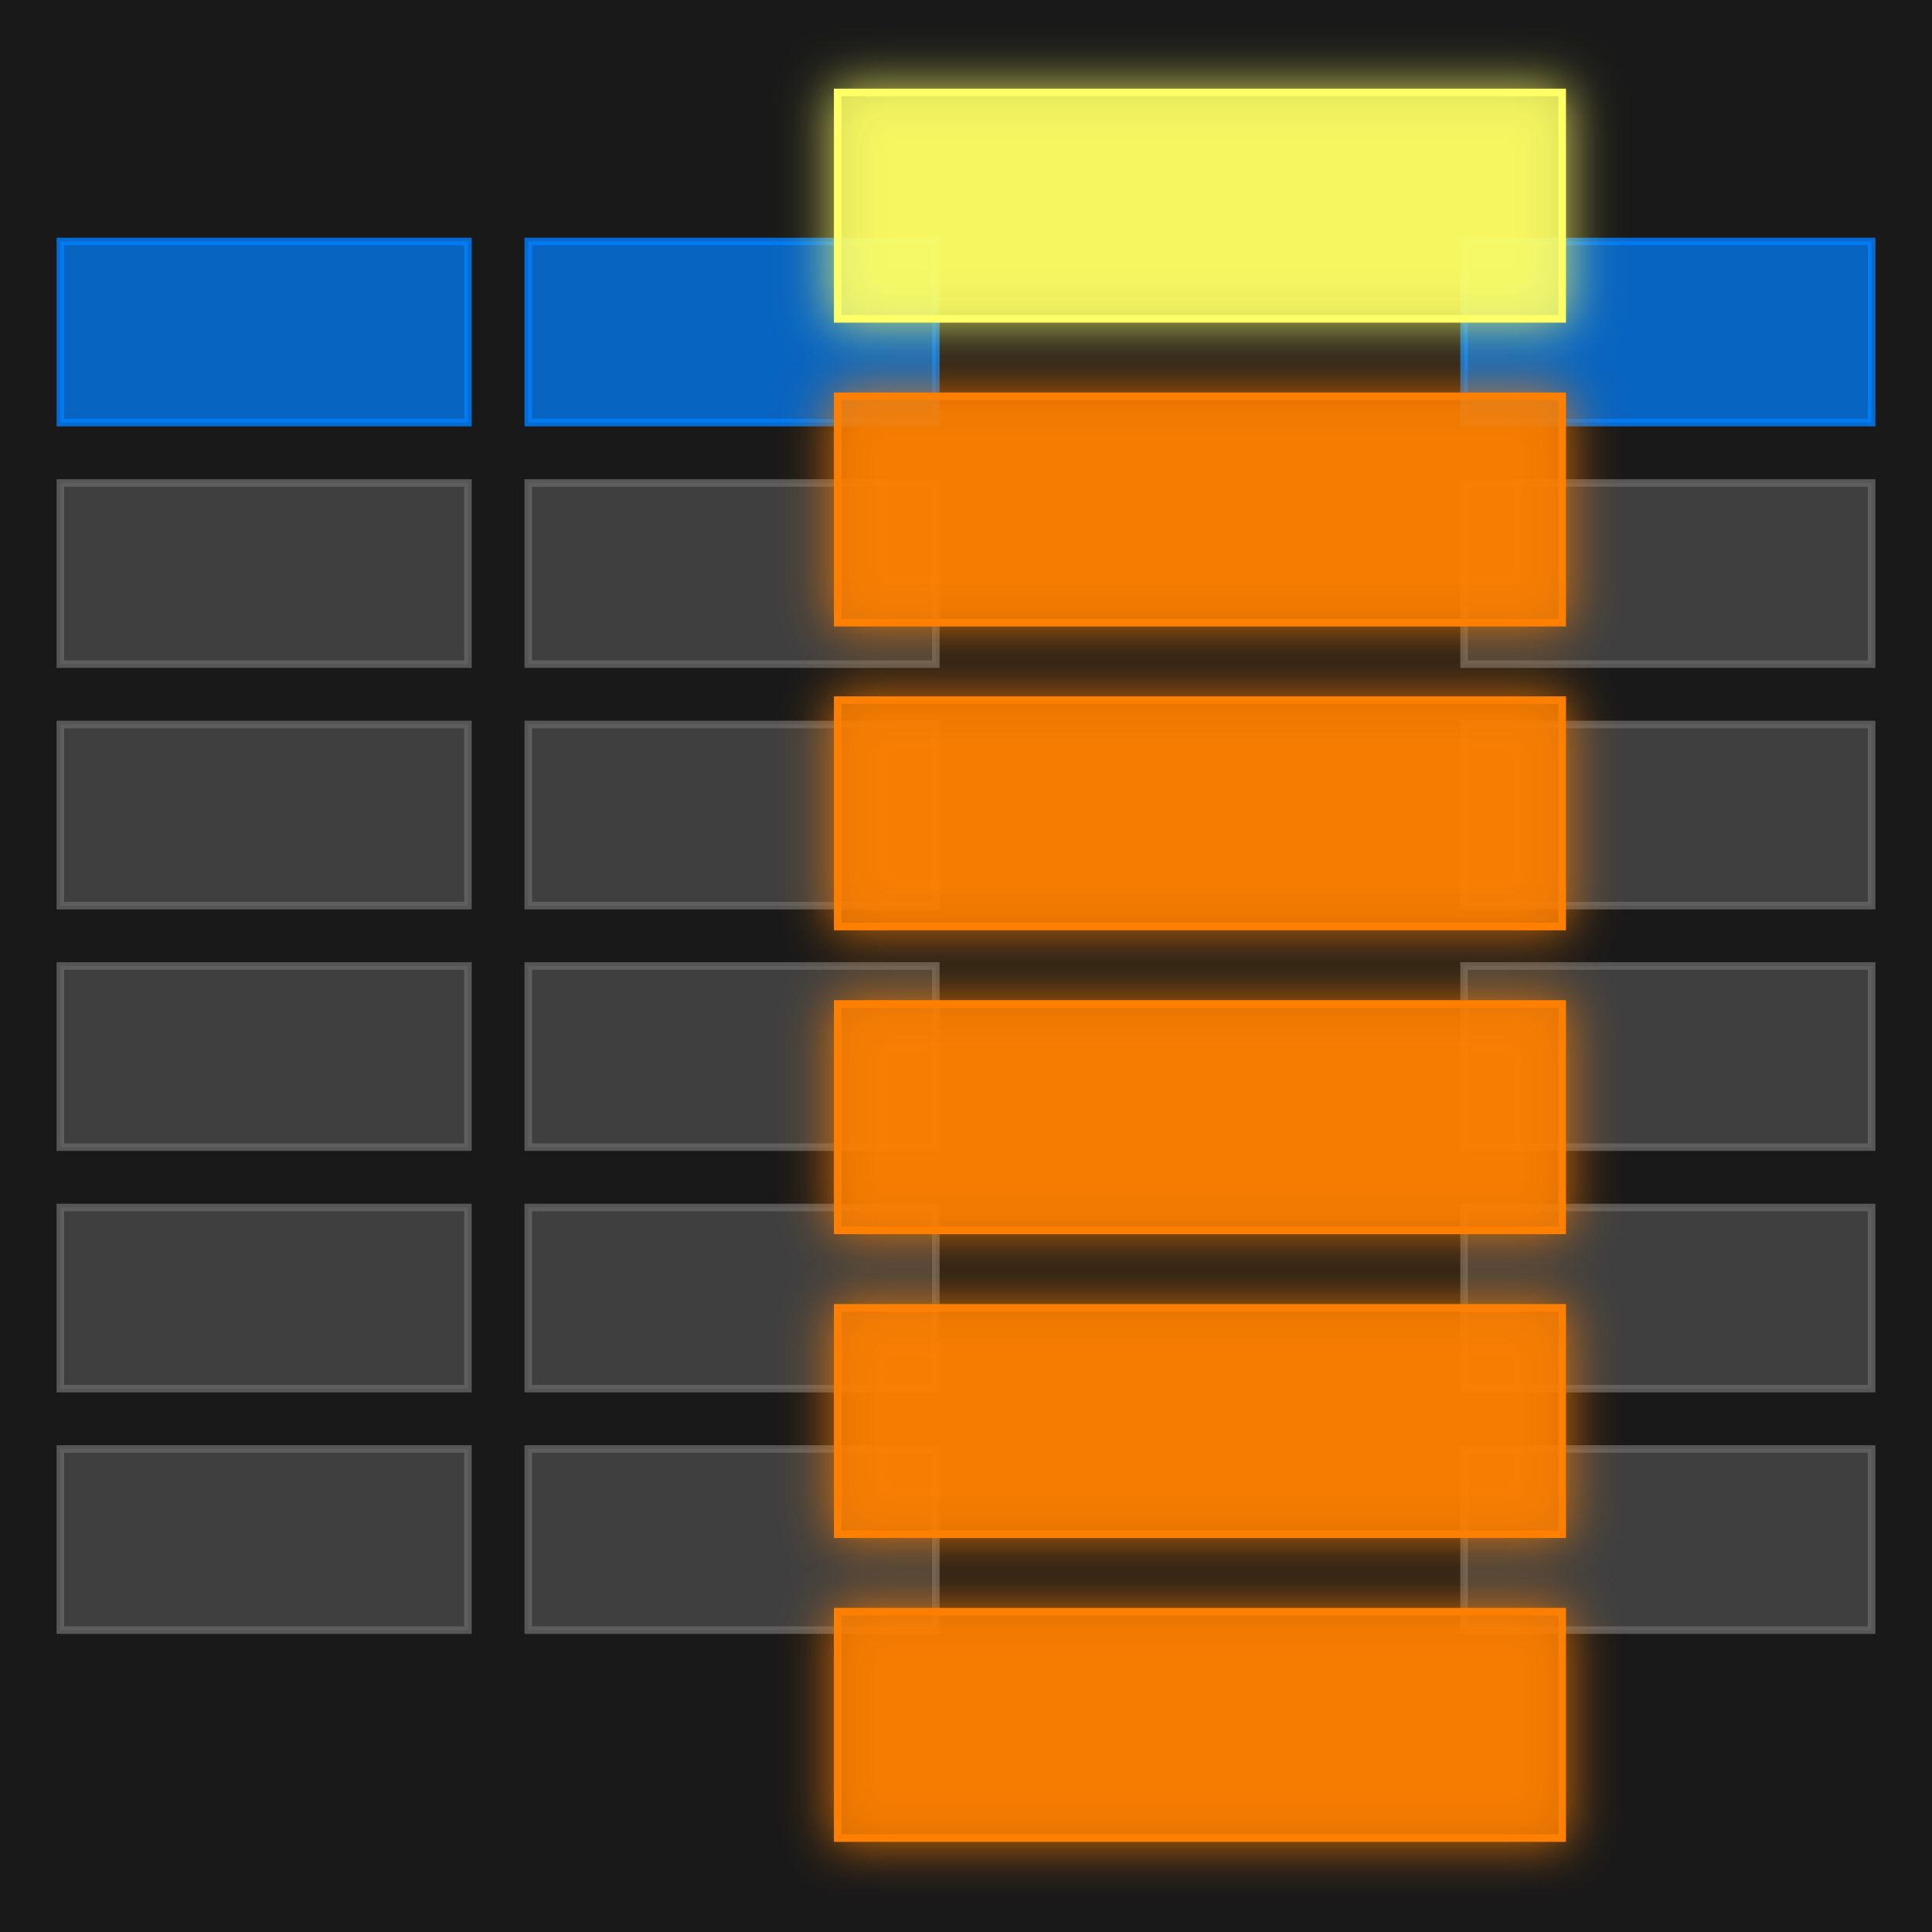
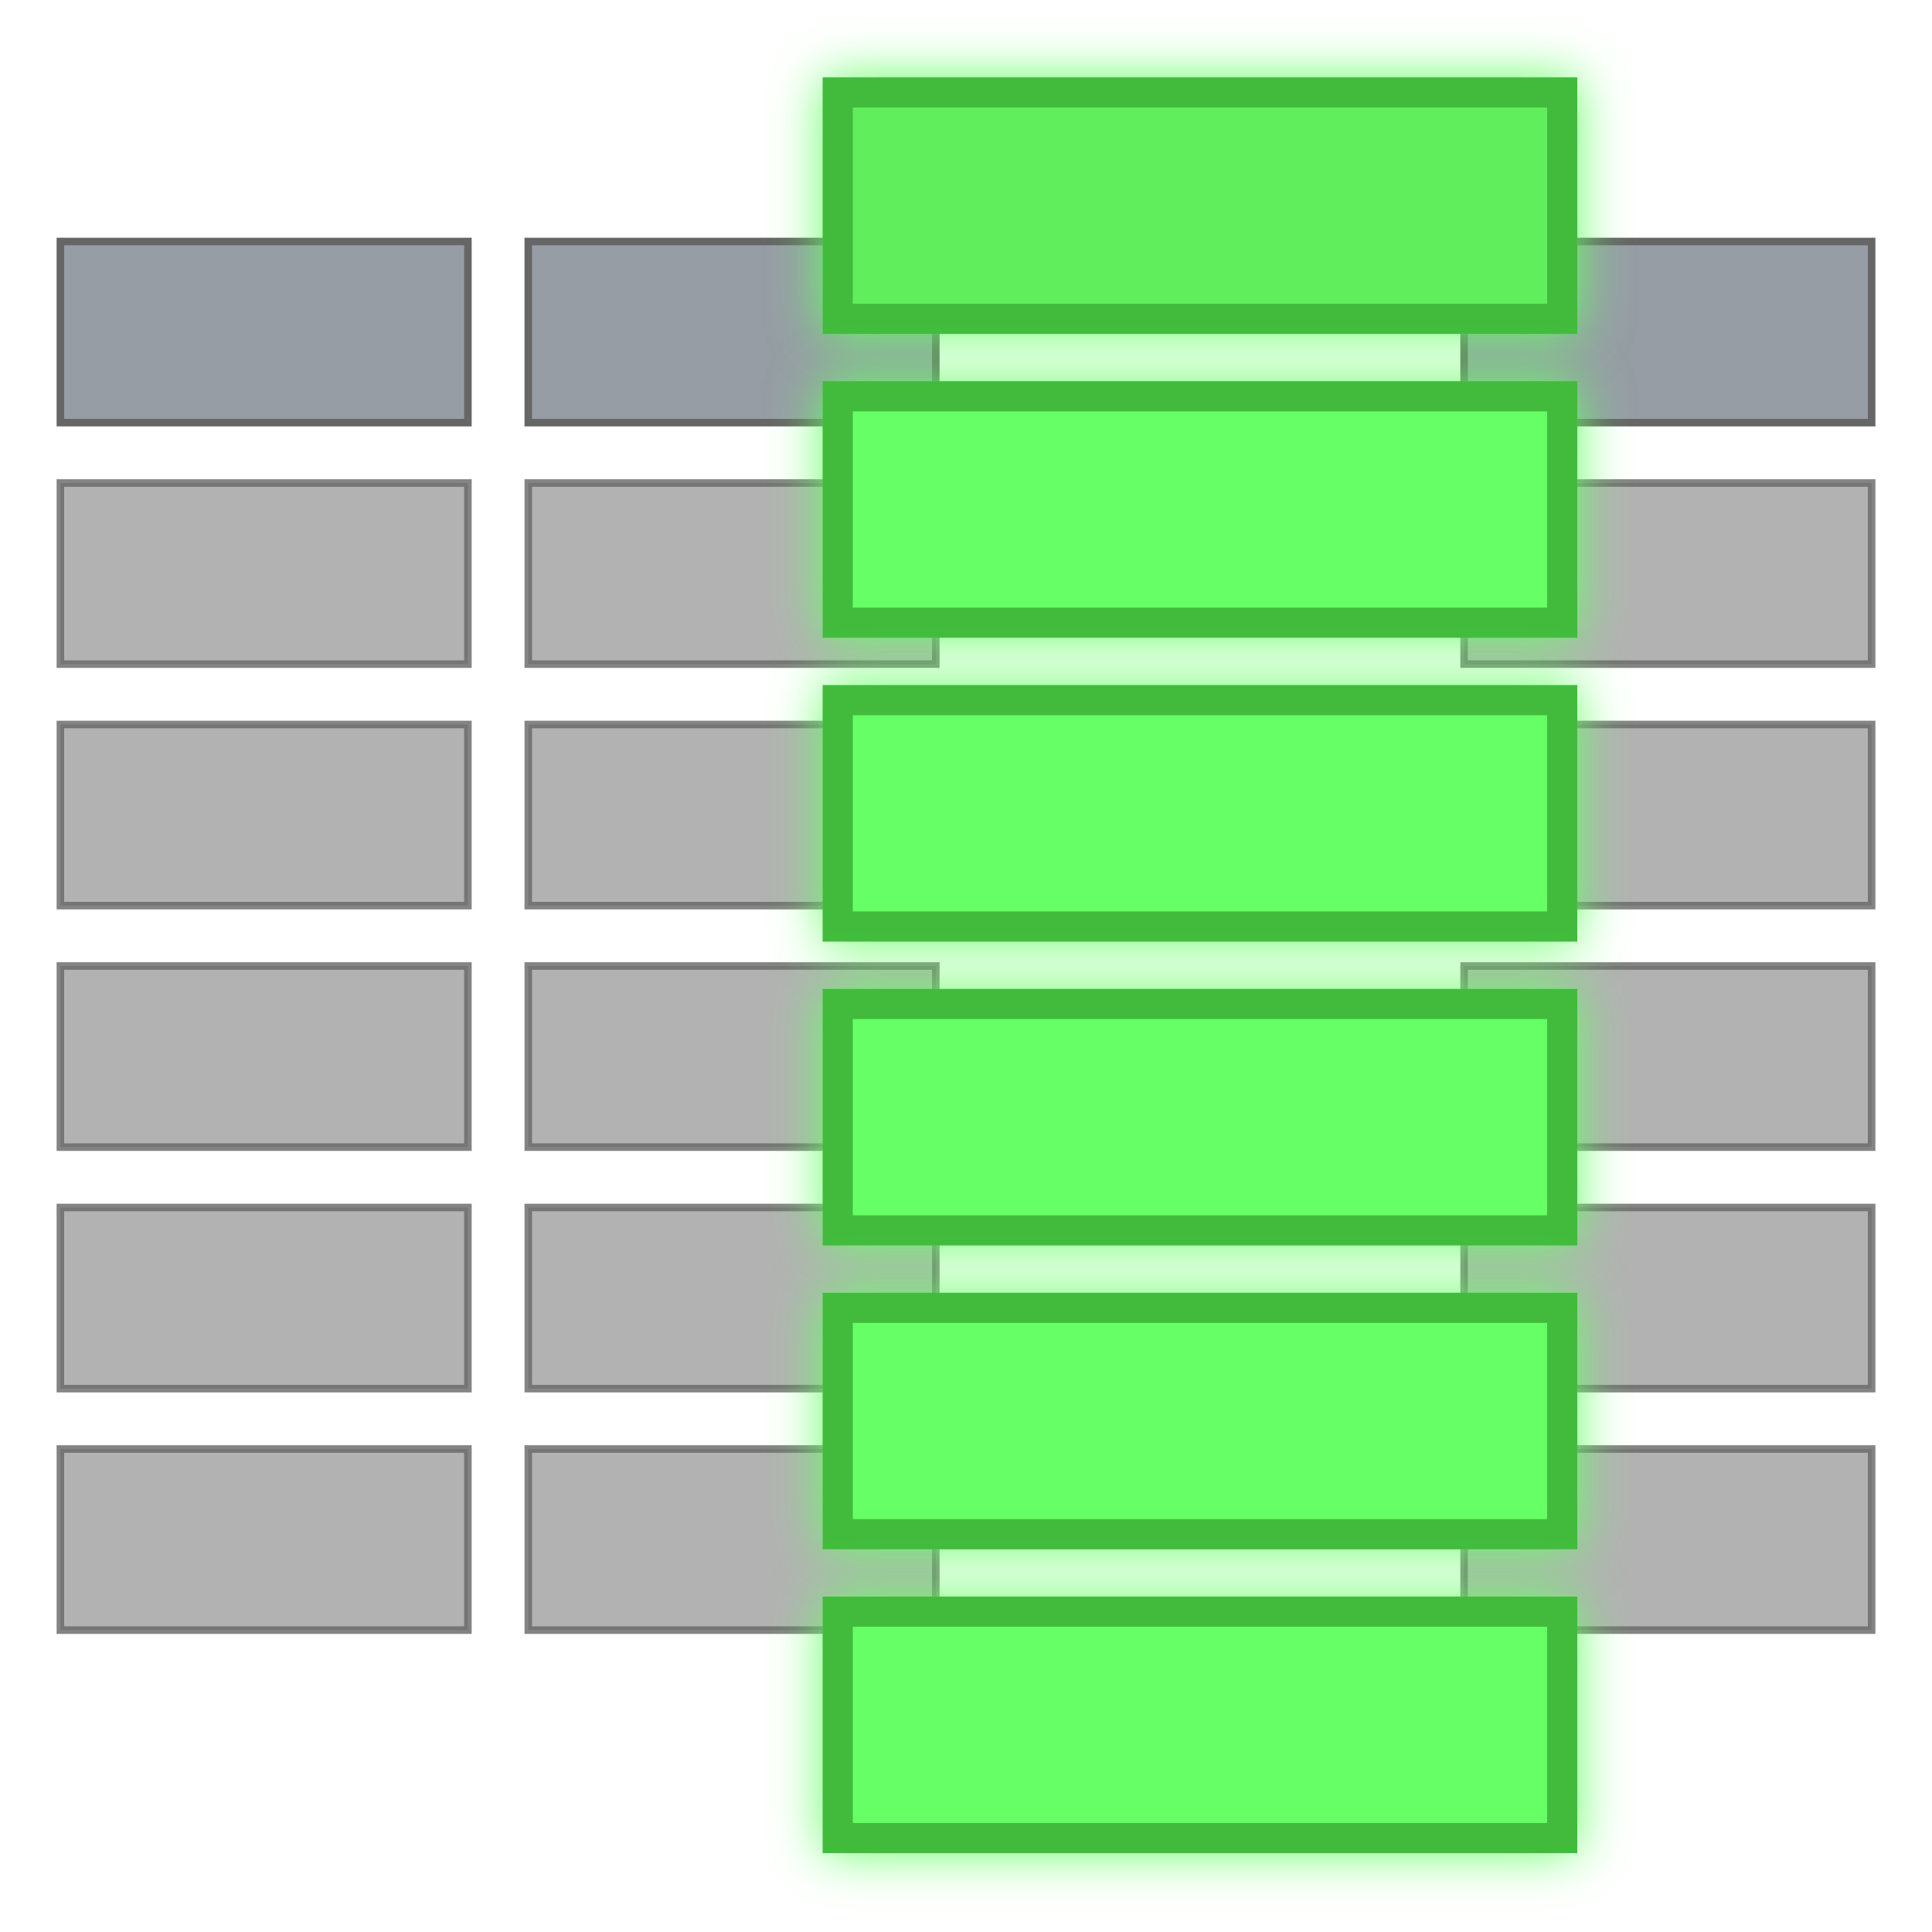
<svg xmlns="http://www.w3.org/2000/svg" version="1.1" viewBox="0 0 512 512" width="512pt" height="512pt">
  <defs>
    <filter id="Shadow" filterUnits="userSpaceOnUse">
      <feGaussianBlur in="SourceAlpha" result="blur" stdDeviation="6.801" />
-       <feFlood flood-color="#ff6" result="flood" />
-       <feComposite in="flood" in2="blur" operator="in" result="color" />
-       <feMerge>
-         <feMergeNode in="color" />
-         <feMergeNode in="SourceGraphic" />
-       </feMerge>
-     </filter>
-     <filter id="Shadow_2" filterUnits="userSpaceOnUse">
-       <feGaussianBlur in="SourceAlpha" result="blur" stdDeviation="6.801" />
-       <feFlood flood-color="#ff8000" result="flood" />
+       <feFlood flood-color="#6f6" result="flood" />
      <feComposite in="flood" in2="blur" operator="in" result="color" />
      <feMerge>
        <feMergeNode in="color" />
        <feMergeNode in="SourceGraphic" />
      </feMerge>
    </filter>
  </defs>
  <g stroke="none" stroke-opacity="1" stroke-dasharray="none" fill="none" fill-opacity="1">
    <rect fill="white" width="756" height="553" />
    <g>
-       <rect x="0" y="0" width="512" height="512" fill="#191919" />
-       <rect x="16" y="64" width="108" height="48" fill="#0080ff" fill-opacity=".73" />
-       <rect x="16" y="64" width="108" height="48" stroke="#0080ff" stroke-opacity=".8" stroke-linecap="square" stroke-linejoin="miter" stroke-width="2" />
-       <rect x="140" y="64" width="108" height="48" fill="#0080ff" fill-opacity=".73" />
-       <rect x="140" y="64" width="108" height="48" stroke="#0080ff" stroke-opacity=".8" stroke-linecap="square" stroke-linejoin="miter" stroke-width="2" />
-       <rect x="388" y="64" width="108" height="48" fill="#0080ff" fill-opacity=".73" />
-       <rect x="388" y="64" width="108" height="48" stroke="#0080ff" stroke-opacity=".8" stroke-linecap="square" stroke-linejoin="miter" stroke-width="2" />
+       <rect x="16" y="64" width="108" height="48" fill="#7c858f" fill-opacity=".8" />
+       <rect x="16" y="64" width="108" height="48" stroke="#666" stroke-linecap="square" stroke-linejoin="miter" stroke-width="2" />
+       <rect x="140" y="64" width="108" height="48" fill="#7c858f" fill-opacity=".8" />
+       <rect x="140" y="64" width="108" height="48" stroke="#666" stroke-linecap="square" stroke-linejoin="miter" stroke-width="2" />
+       <rect x="388" y="64" width="108" height="48" fill="#7c858f" fill-opacity=".8" />
+       <rect x="388" y="64" width="108" height="48" stroke="#666" stroke-linecap="square" stroke-linejoin="miter" stroke-width="2" />
      <rect x="16" y="128" width="108" height="48" fill="#666" fill-opacity=".5" />
      <rect x="16" y="128" width="108" height="48" stroke="#666" stroke-opacity=".8" stroke-linecap="square" stroke-linejoin="miter" stroke-width="2" />
      <rect x="140" y="128" width="108" height="48" fill="#666" fill-opacity=".5" />
      <rect x="140" y="128" width="108" height="48" stroke="#666" stroke-opacity=".8" stroke-linecap="square" stroke-linejoin="miter" stroke-width="2" />
      <rect x="388" y="128" width="108" height="48" fill="#666" fill-opacity=".5" />
      <rect x="388" y="128" width="108" height="48" stroke="#666" stroke-opacity=".8" stroke-linecap="square" stroke-linejoin="miter" stroke-width="2" />
      <rect x="16" y="192" width="108" height="48" fill="#666" fill-opacity=".5" />
      <rect x="16" y="192" width="108" height="48" stroke="#666" stroke-opacity=".8" stroke-linecap="square" stroke-linejoin="miter" stroke-width="2" />
      <rect x="140" y="192" width="108" height="48" fill="#666" fill-opacity=".5" />
      <rect x="140" y="192" width="108" height="48" stroke="#666" stroke-opacity=".8" stroke-linecap="square" stroke-linejoin="miter" stroke-width="2" />
      <rect x="388" y="192" width="108" height="48" fill="#666" fill-opacity=".5" />
      <rect x="388" y="192" width="108" height="48" stroke="#666" stroke-opacity=".8" stroke-linecap="square" stroke-linejoin="miter" stroke-width="2" />
      <rect x="16" y="256" width="108" height="48" fill="#666" fill-opacity=".5" />
      <rect x="16" y="256" width="108" height="48" stroke="#666" stroke-opacity=".8" stroke-linecap="square" stroke-linejoin="miter" stroke-width="2" />
      <rect x="140" y="256" width="108" height="48" fill="#666" fill-opacity=".5" />
      <rect x="140" y="256" width="108" height="48" stroke="#666" stroke-opacity=".8" stroke-linecap="square" stroke-linejoin="miter" stroke-width="2" />
      <rect x="388" y="256" width="108" height="48" fill="#666" fill-opacity=".5" />
      <rect x="388" y="256" width="108" height="48" stroke="#666" stroke-opacity=".8" stroke-linecap="square" stroke-linejoin="miter" stroke-width="2" />
      <rect x="16" y="320" width="108" height="48" fill="#666" fill-opacity=".5" />
      <rect x="16" y="320" width="108" height="48" stroke="#666" stroke-opacity=".8" stroke-linecap="square" stroke-linejoin="miter" stroke-width="2" />
      <rect x="140" y="320" width="108" height="48" fill="#666" fill-opacity=".5" />
      <rect x="140" y="320" width="108" height="48" stroke="#666" stroke-opacity=".8" stroke-linecap="square" stroke-linejoin="miter" stroke-width="2" />
      <rect x="388" y="320" width="108" height="48" fill="#666" fill-opacity=".5" />
      <rect x="388" y="320" width="108" height="48" stroke="#666" stroke-opacity=".8" stroke-linecap="square" stroke-linejoin="miter" stroke-width="2" />
      <rect x="16" y="384" width="108" height="48" fill="#666" fill-opacity=".5" />
      <rect x="16" y="384" width="108" height="48" stroke="#666" stroke-opacity=".8" stroke-linecap="square" stroke-linejoin="miter" stroke-width="2" />
      <rect x="140" y="384" width="108" height="48" fill="#666" fill-opacity=".5" />
      <rect x="140" y="384" width="108" height="48" stroke="#666" stroke-opacity=".8" stroke-linecap="square" stroke-linejoin="miter" stroke-width="2" />
      <rect x="388" y="384" width="108" height="48" fill="#666" fill-opacity=".5" />
      <rect x="388" y="384" width="108" height="48" stroke="#666" stroke-opacity=".8" stroke-linecap="square" stroke-linejoin="miter" stroke-width="2" />
      <g filter="url(#Shadow)">
-         <rect x="222" y="24.5" width="192" height="60" fill="#ff6" fill-opacity=".8" />
-         <rect x="222" y="24.5" width="192" height="60" stroke="#ff6" stroke-linecap="square" stroke-linejoin="miter" stroke-width="2" />
+         <rect x="222" y="24.5" width="192" height="60" fill="#61ee5b" />
+         <rect x="222" y="24.5" width="192" height="60" stroke="#42bb3d" stroke-linecap="square" stroke-linejoin="miter" stroke-width="8" />
      </g>
-       <g filter="url(#Shadow_2)">
-         <rect x="222" y="105.022" width="192" height="60" fill="#ff8000" fill-opacity=".8" />
-         <rect x="222" y="105.022" width="192" height="60" stroke="#ff8000" stroke-linecap="square" stroke-linejoin="miter" stroke-width="2" />
+       <g filter="url(#Shadow)">
+         <rect x="222" y="105.022" width="192" height="60" fill="#6f6" />
+         <rect x="222" y="105.022" width="192" height="60" stroke="#42bb3d" stroke-linecap="square" stroke-linejoin="miter" stroke-width="8" />
      </g>
-       <g filter="url(#Shadow_2)">
-         <rect x="222" y="185.543" width="192" height="60" fill="#ff8000" fill-opacity=".8" />
-         <rect x="222" y="185.543" width="192" height="60" stroke="#ff8000" stroke-linecap="square" stroke-linejoin="miter" stroke-width="2" />
+       <g filter="url(#Shadow)">
+         <rect x="222" y="185.543" width="192" height="60" fill="#6f6" />
+         <rect x="222" y="185.543" width="192" height="60" stroke="#42bb3d" stroke-linecap="square" stroke-linejoin="miter" stroke-width="8" />
      </g>
-       <g filter="url(#Shadow_2)">
-         <rect x="222" y="266.065" width="192" height="60" fill="#ff8000" fill-opacity=".8" />
-         <rect x="222" y="266.065" width="192" height="60" stroke="#ff8000" stroke-linecap="square" stroke-linejoin="miter" stroke-width="2" />
+       <g filter="url(#Shadow)">
+         <rect x="222" y="266.065" width="192" height="60" fill="#6f6" />
+         <rect x="222" y="266.065" width="192" height="60" stroke="#42bb3d" stroke-linecap="square" stroke-linejoin="miter" stroke-width="8" />
      </g>
-       <g filter="url(#Shadow_2)">
-         <rect x="222" y="346.587" width="192" height="60" fill="#ff8000" fill-opacity=".8" />
-         <rect x="222" y="346.587" width="192" height="60" stroke="#ff8000" stroke-linecap="square" stroke-linejoin="miter" stroke-width="2" />
+       <g filter="url(#Shadow)">
+         <rect x="222" y="346.587" width="192" height="60" fill="#6f6" />
+         <rect x="222" y="346.587" width="192" height="60" stroke="#42bb3d" stroke-linecap="square" stroke-linejoin="miter" stroke-width="8" />
      </g>
-       <g filter="url(#Shadow_2)">
-         <rect x="222" y="427.109" width="192" height="60" fill="#ff8000" fill-opacity=".8" />
-         <rect x="222" y="427.109" width="192" height="60" stroke="#ff8000" stroke-linecap="square" stroke-linejoin="miter" stroke-width="2" />
+       <g filter="url(#Shadow)">
+         <rect x="222" y="427.109" width="192" height="60" fill="#6f6" />
+         <rect x="222" y="427.109" width="192" height="60" stroke="#42bb3d" stroke-linecap="square" stroke-linejoin="miter" stroke-width="8" />
      </g>
    </g>
  </g>
</svg>
